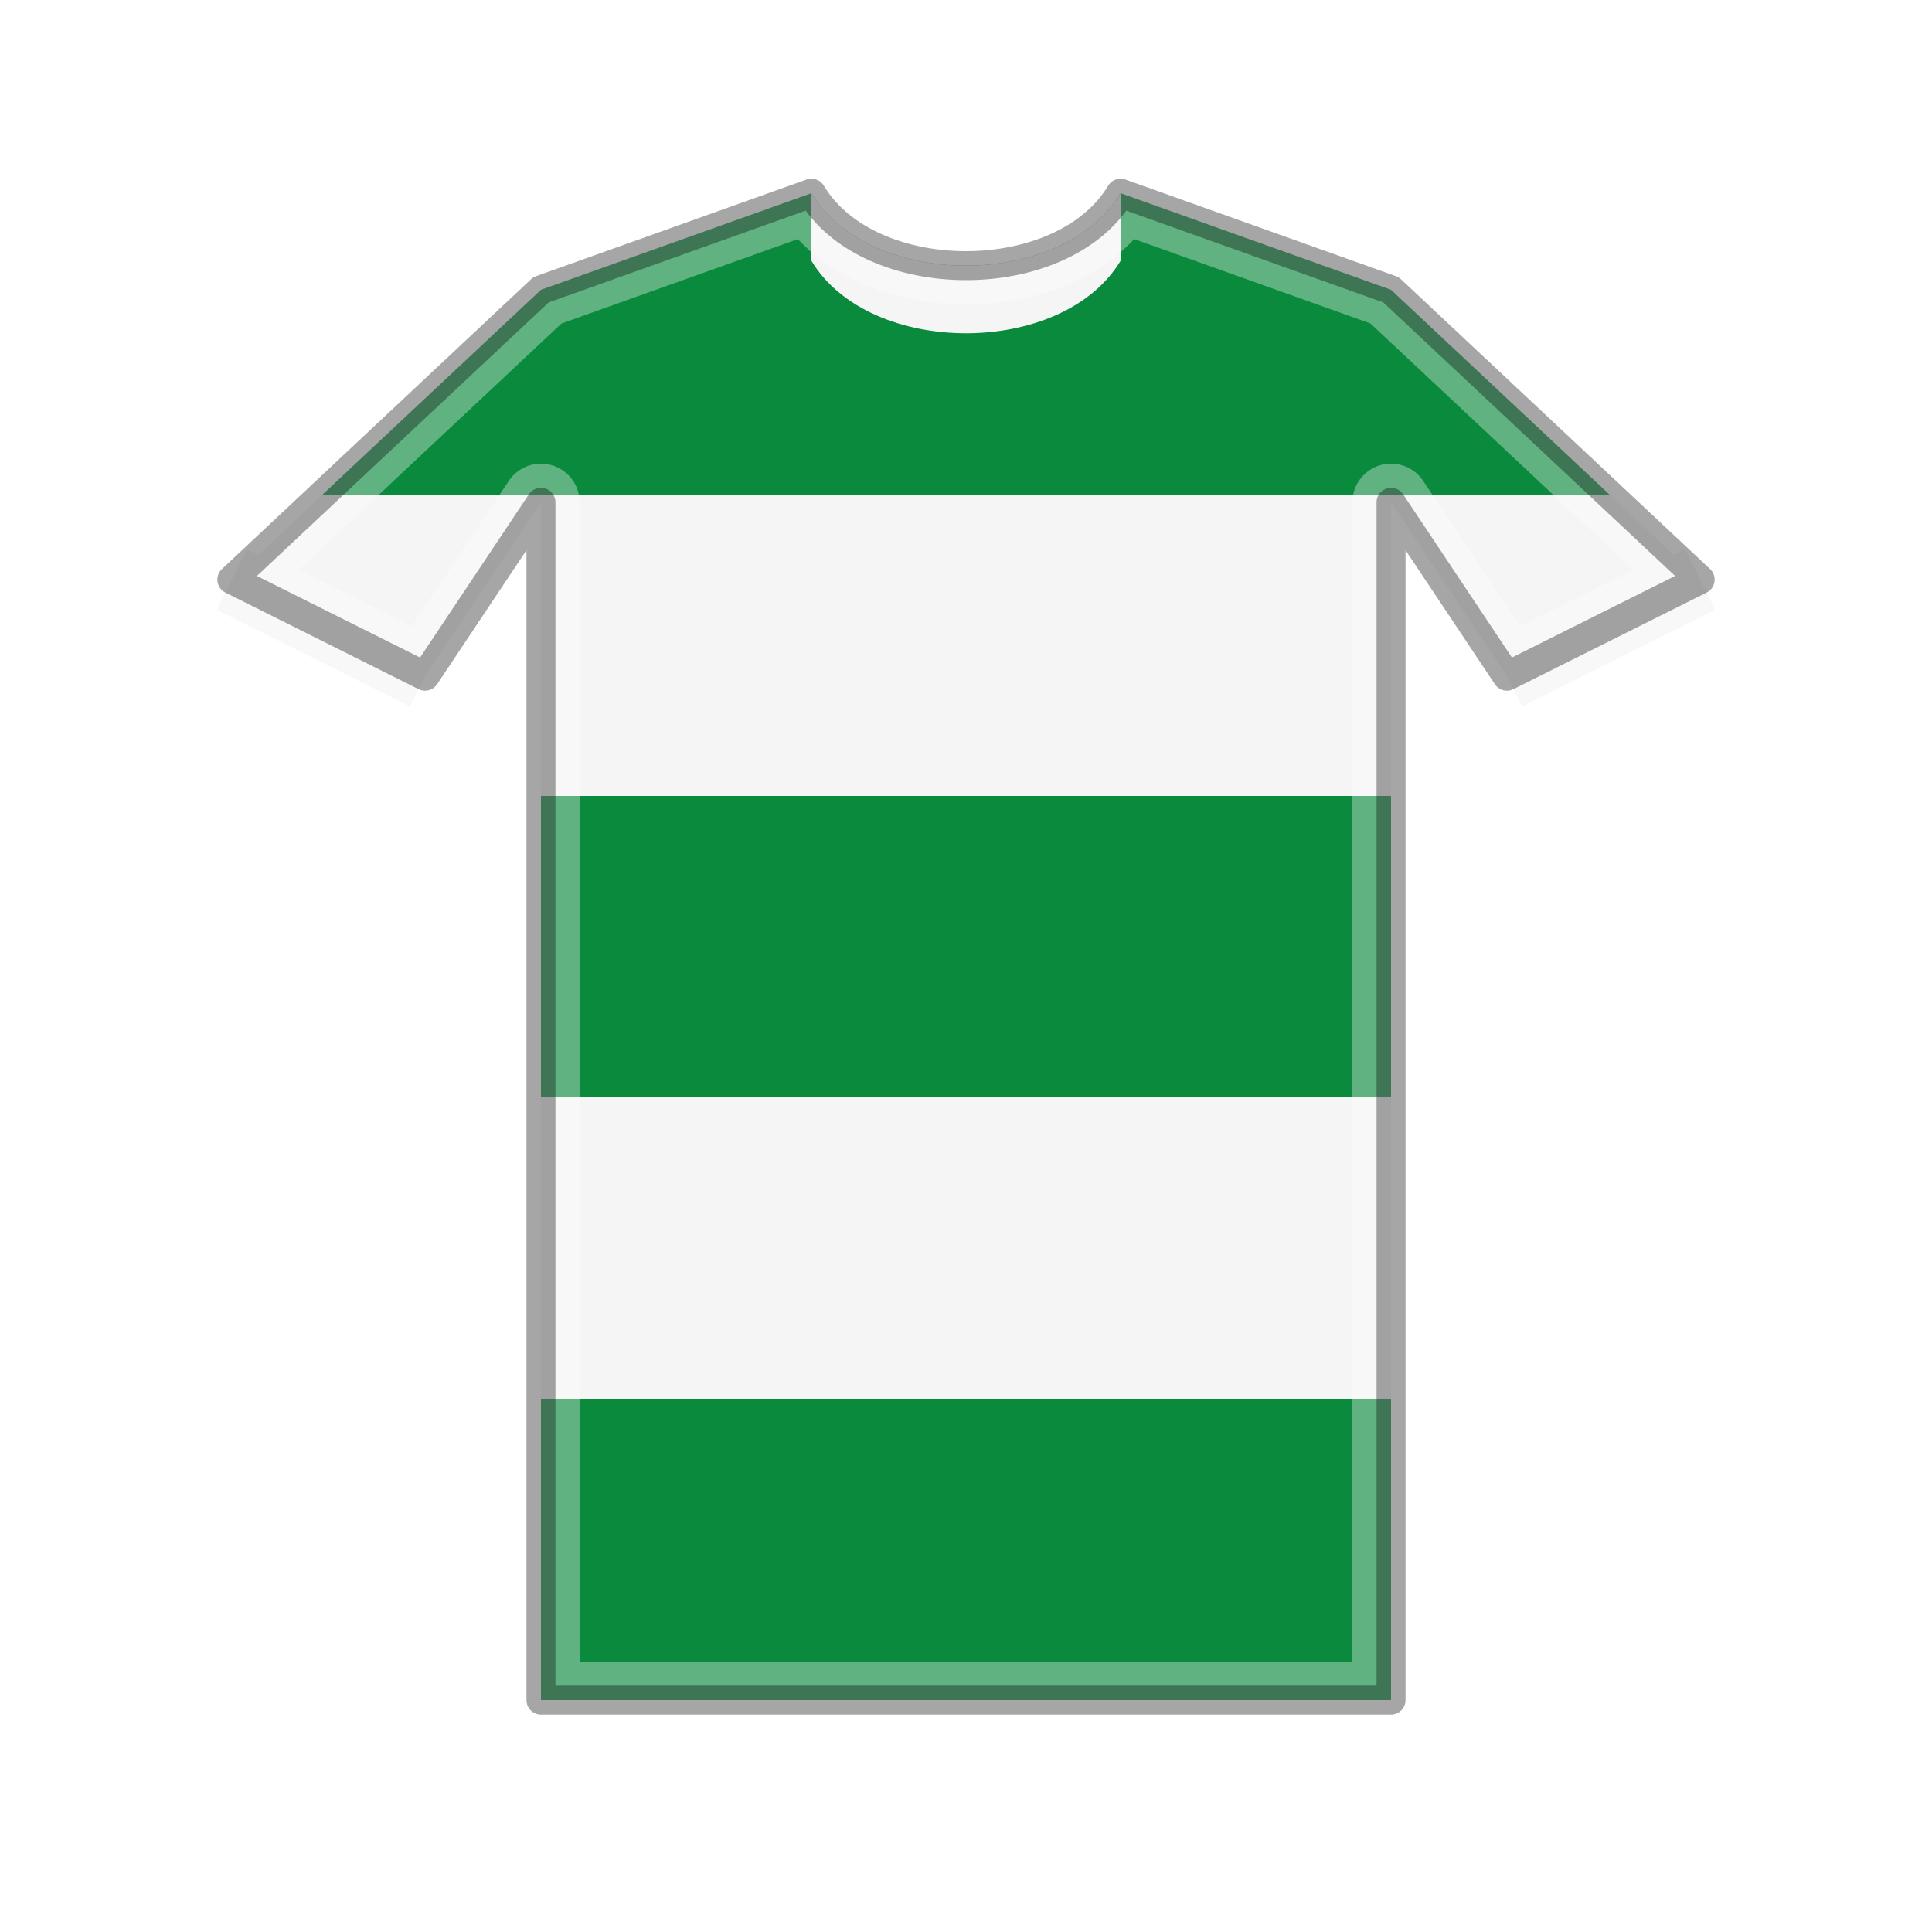
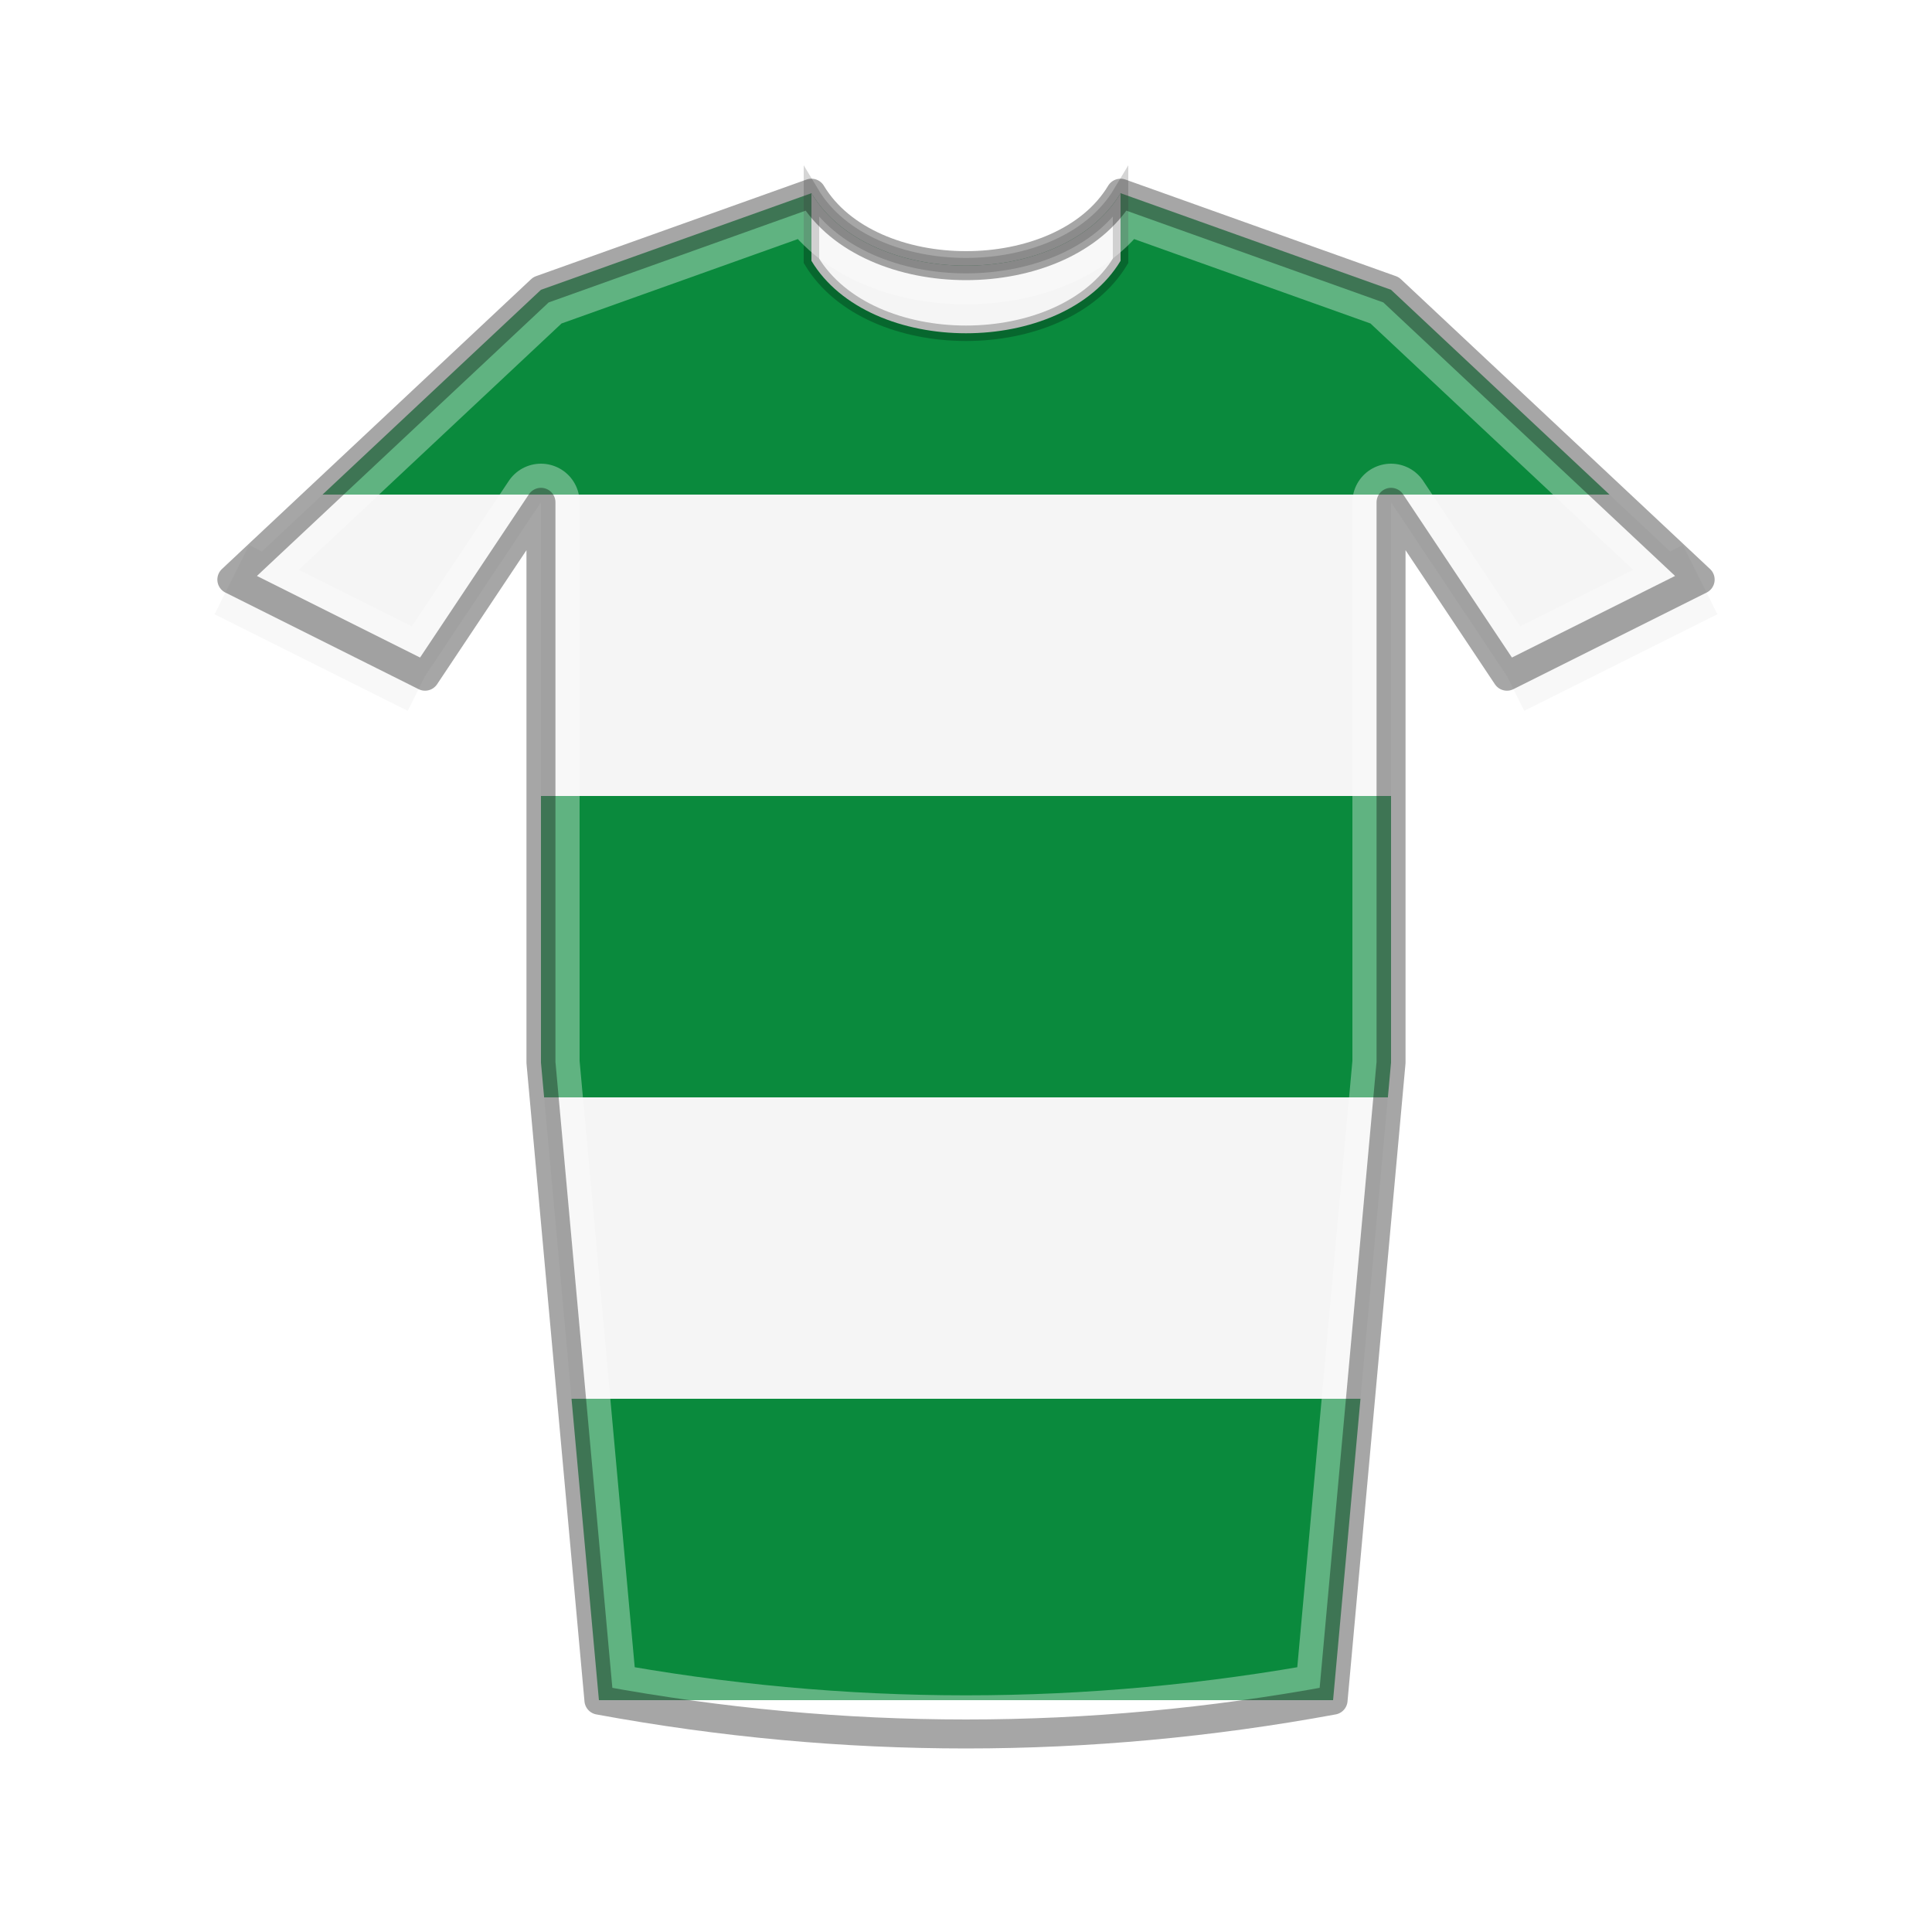
<svg xmlns="http://www.w3.org/2000/svg" viewBox="0 0 100 100" role="img" aria-label="Camisola do Alcochetense">
  <defs>
    <clipPath id="k">
-       <path d="M42,10 L28,15 L12,30 L22,35 L28,26 L28,88 L72,88 L72,26 L78,35 L88,30 L72,15 L58,10 C55,15 45,15 42,10 Z" />
+       <path d="M42,10 L28,15 L12,30 L22,35 L28,26 L28,55 L31,88 Q50,91.5 69,88 L72,55 L72,26 L78,35 L88,30 L72,15 L58,10 C55,15 45,15 42,10 Z" />
    </clipPath>
  </defs>
  <g clip-path="url(#k)">
    <rect x="0" y="10.0" width="100" height="15.6" fill="#0A8A3D" />
    <rect x="0" y="25.6" width="100" height="15.6" fill="#F5F5F5" />
    <rect x="0" y="41.2" width="100" height="15.6" fill="#0A8A3D" />
    <rect x="0" y="56.8" width="100" height="15.6" fill="#F5F5F5" />
    <rect x="0" y="72.4" width="100" height="15.6" fill="#0A8A3D" />
  </g>
-   <path d="M42,10 C45,15 55,15 58,10 L58,13.5 C55,18.5 45,18.5 42,13.5 Z" fill="#F5F5F5" />
-   <path d="M12,30 L22,35" stroke="#F5F5F5" stroke-width="3.5" />
-   <path d="M88,30 L78,35" stroke="#F5F5F5" stroke-width="3.5" />
-   <path d="M42,10 L28,15 L12,30 L22,35 L28,26 L28,88 L72,88 L72,26 L78,35 L88,30 L72,15 L58,10 C55,15 45,15 42,10 Z" fill="none" stroke="#ffffff59" stroke-width="4" stroke-linejoin="round" />
-   <path d="M42,10 L28,15 L12,30 L22,35 L28,26 L28,88 L72,88 L72,26 L78,35 L88,30 L72,15 L58,10 C55,15 45,15 42,10 Z" fill="none" stroke="#00000059" stroke-width="1.5" stroke-linejoin="round" />
+   <path d="M42,10 C45,15 55,15 58,10 L58,13.5 C55,18.5 45,18.5 42,13.5 Z" fill="#F5F5F5" stroke="#00000040" stroke-width="0.8" />
+   <path d="M12,30 L22,35" stroke="#F5F5F5" stroke-width="4" />
+   <path d="M88,30 L78,35" stroke="#F5F5F5" stroke-width="4" />
+   <path d="M42,10 L28,15 L12,30 L22,35 L28,26 L28,55 L31,88 Q50,91.5 69,88 L72,55 L72,26 L78,35 L88,30 L72,15 L58,10 C55,15 45,15 42,10 Z" fill="none" stroke="#ffffff59" stroke-width="4" stroke-linejoin="round" />
+   <path d="M42,10 L28,15 L12,30 L22,35 L28,26 L28,55 L31,88 Q50,91.5 69,88 L72,55 L72,26 L78,35 L88,30 L72,15 L58,10 C55,15 45,15 42,10 Z" fill="none" stroke="#00000059" stroke-width="1.5" stroke-linejoin="round" />
</svg>
